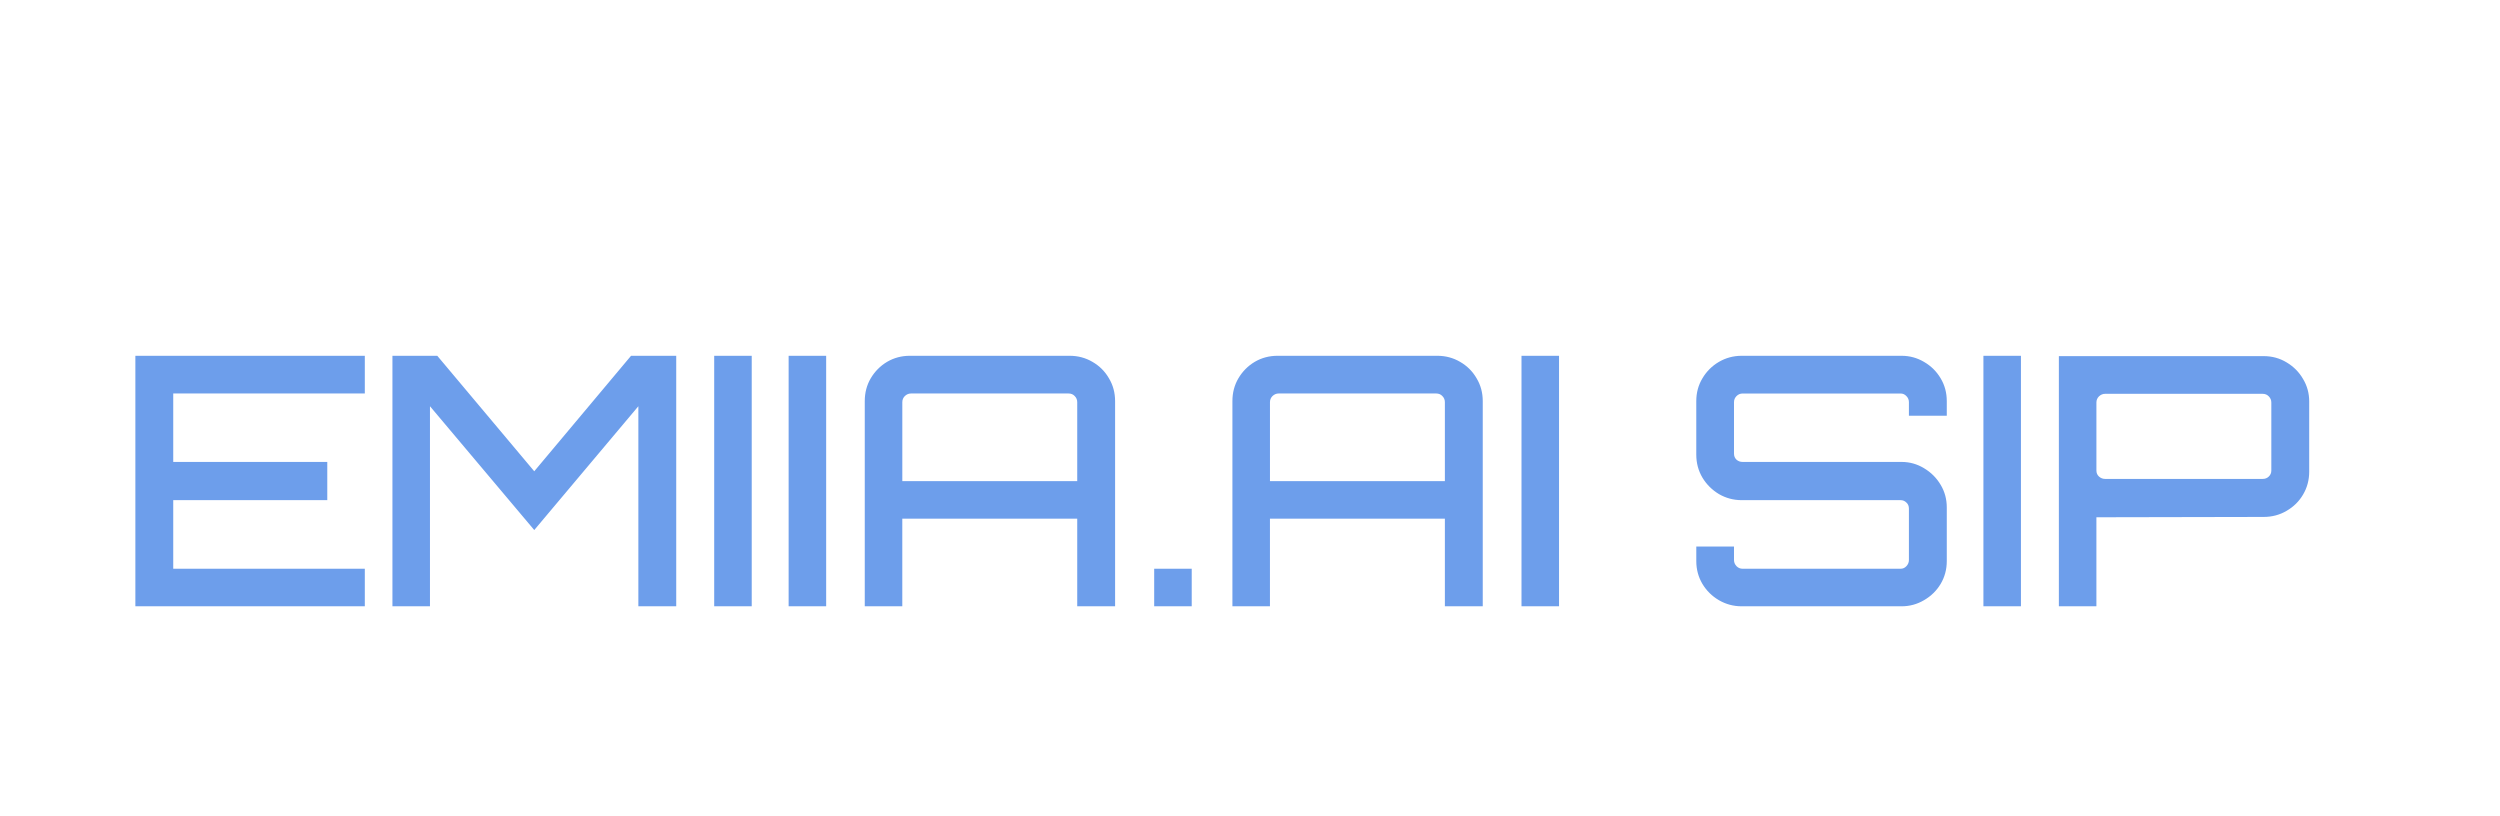
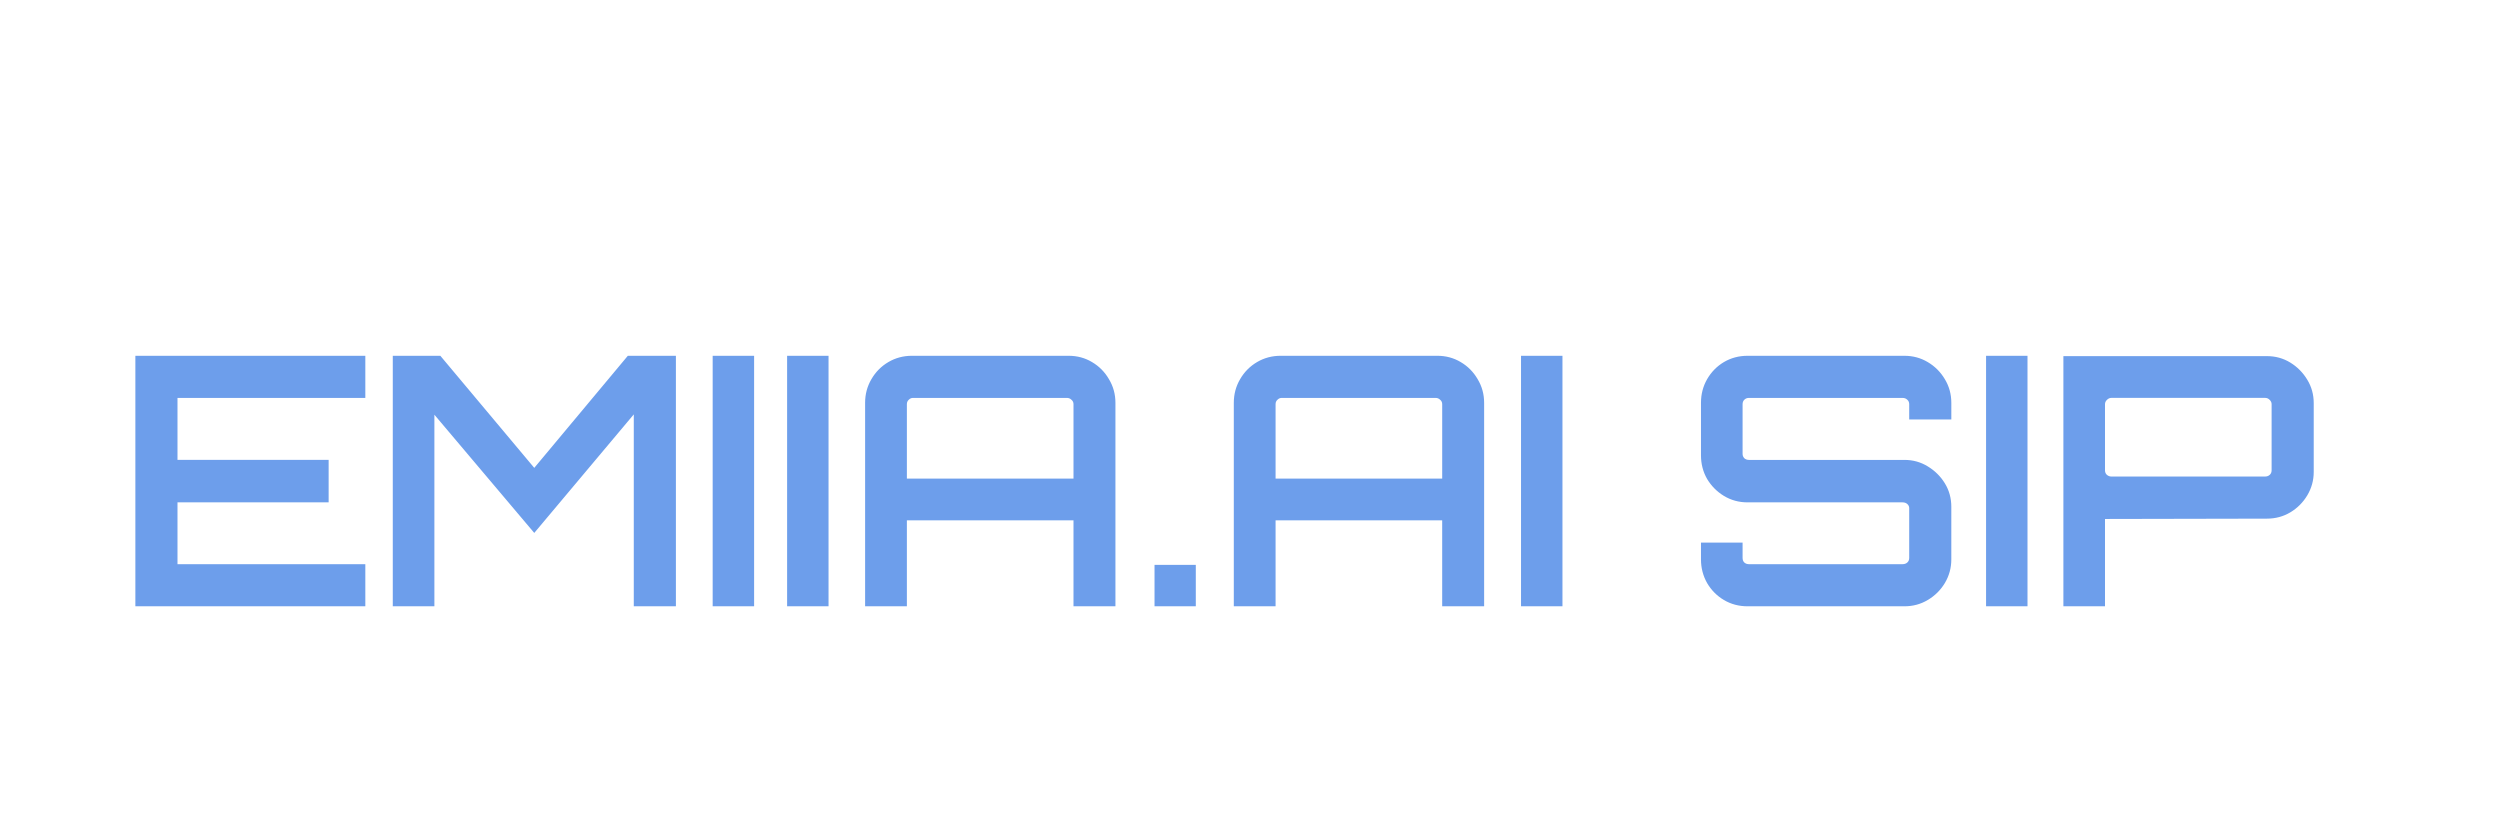
<svg xmlns="http://www.w3.org/2000/svg" version="1.1" viewBox="0.0 0.0 230.0 75.0" fill="none" stroke="none" stroke-linecap="square" stroke-miterlimit="10">
  <clipPath id="p.0">
    <path d="m0 0l230.0 0l0 75.0l-230.0 0l0 -75.0z" clip-rule="nonzero" />
  </clipPath>
  <g clip-path="url(#p.0)">
    <path fill="#000000" fill-opacity="0.0" d="m0 0l230.0 0l0 75.0l-230.0 0z" fill-rule="evenodd" />
    <path fill="#000000" fill-opacity="0.0" d="m1.594 22.203l230.016 0l0 60.126l-230.016 0z" fill-rule="evenodd" />
-     <path fill="#6d9eeb" d="m12.454 55.779l0 -23.047l21.109 0l0 3.469l-17.625 0l0 6.297l14.172 0l0 3.516l-14.172 0l0 6.312l17.625 0l0 3.453l-21.109 0zm23.65 0l0 -23.047l4.125 0l8.922 10.625l8.906 -10.625l4.156 0l0 23.047l-3.484 0l0 -18.406l-9.578 11.391l-9.594 -11.391l0 18.406l-3.453 0zm29.602 0l0 -23.047l3.453 0l0 23.047l-3.453 0zm6.848 0l0 -23.047l3.453 0l0 23.047l-3.453 0zm7.004 0l0 -18.875q0 -1.156 0.547 -2.094q0.562 -0.953 1.5 -1.516q0.953 -0.562 2.109 -0.562l14.688 0q1.156 0 2.109 0.562q0.969 0.562 1.516 1.516q0.562 0.938 0.562 2.094l0 18.875l-3.484 0l0 -8.062l-16.094 0l0 8.062l-3.453 0l0 0zm3.453 -11.516l16.094 0l0 -7.266q0 -0.328 -0.234 -0.562q-0.219 -0.234 -0.562 -0.234l-14.5 0q-0.312 0 -0.562 0.234q-0.234 0.234 -0.234 0.562l0 7.266l0 0zm23.174 11.516l0 0l0 -3.453l3.453 0l0 3.453l-3.453 0zm7.197 0l0 -18.875q0 -1.156 0.547 -2.094q0.562 -0.953 1.5 -1.516q0.953 -0.562 2.109 -0.562l14.688 0q1.156 0 2.109 0.562q0.969 0.562 1.516 1.516q0.562 0.938 0.562 2.094l0 18.875l-3.484 0l0 -8.062l-16.094 0l0 8.062l-3.453 0l0 0zm3.453 -11.516l16.094 0l0 -7.266q0 -0.328 -0.234 -0.562q-0.219 -0.234 -0.562 -0.234l-14.5 0q-0.312 0 -0.562 0.234q-0.234 0.234 -0.234 0.562l0 7.266l0 0zm23.143 11.516l0 -23.047l3.453 0l0 23.047l-3.453 0zm20.253 0q-1.125 0 -2.094 -0.562q-0.953 -0.562 -1.516 -1.5q-0.562 -0.953 -0.562 -2.094l0 -1.344l3.469 0l0 1.25q0 0.312 0.234 0.562q0.234 0.234 0.562 0.234l14.531 0q0.312 0 0.531 -0.234q0.234 -0.25 0.234 -0.562l0 -4.734q0 -0.359 -0.234 -0.562q-0.219 -0.219 -0.531 -0.219l-14.625 0q-1.125 0 -2.094 -0.562q-0.953 -0.578 -1.516 -1.516q-0.562 -0.953 -0.562 -2.109l0 -4.922q0 -1.156 0.562 -2.094q0.562 -0.953 1.516 -1.516q0.969 -0.562 2.094 -0.562l14.719 0q1.109 0 2.062 0.562q0.969 0.562 1.531 1.516q0.562 0.938 0.562 2.094l0 1.344l-3.484 0l0 -1.25q0 -0.328 -0.234 -0.562q-0.219 -0.234 -0.531 -0.234l-14.531 0q-0.328 0 -0.562 0.234q-0.234 0.234 -0.234 0.562l0 4.734q0 0.344 0.234 0.562q0.234 0.203 0.562 0.203l14.625 0q1.109 0 2.062 0.578q0.969 0.578 1.531 1.531q0.562 0.938 0.562 2.078l0 4.938q0 1.141 -0.562 2.094q-0.562 0.938 -1.531 1.5q-0.953 0.562 -2.062 0.562l-14.719 0zm22.243 0l0 -23.047l3.453 0l0 23.047l-3.453 0zm6.942 0l0 -23.016l18.844 0q1.156 0 2.109 0.578q0.969 0.578 1.516 1.531q0.562 0.938 0.562 2.062l0 6.453q0 1.156 -0.562 2.109q-0.547 0.938 -1.516 1.5q-0.953 0.562 -2.109 0.562l-15.391 0.031l0 8.188l-3.453 0zm4.25 -11.719l14.5 0q0.344 0 0.562 -0.219q0.234 -0.219 0.234 -0.547l0 -6.266q0 -0.328 -0.234 -0.562q-0.219 -0.234 -0.562 -0.234l-14.5 0q-0.312 0 -0.562 0.234q-0.234 0.234 -0.234 0.562l0 6.266q0 0.328 0.234 0.547q0.25 0.219 0.562 0.219z" fill-rule="nonzero" />
+     <path fill="#6d9eeb" d="m12.454 55.779l0 -23.047l21.156 0l0 3.875l-17.281 0l0 5.703l13.906 0l0 3.906l-13.906 0l0 5.688l17.281 0l0 3.875l-21.156 0zm23.682 0l0 -23.047l4.375 0l8.641 10.312l8.609 -10.312l4.422 0l0 23.047l-3.875 0l0 -17.656l-9.156 10.906l-9.188 -10.875l0 17.625l-3.828 0zm29.43 0l0 -23.047l3.812 0l0 23.047l-3.812 0zm6.848 0l0 -23.047l3.812 0l0 23.047l-3.812 0zm7.176 0l0 -18.719q0 -1.188 0.578 -2.172q0.578 -1.0 1.562 -1.578q0.984 -0.578 2.172 -0.578l14.406 0q1.188 0 2.156 0.578q0.984 0.578 1.562 1.578q0.594 0.984 0.594 2.172l0 18.719l-3.859 0l0 -7.906l-15.328 0l0 7.906l-3.844 0l0 0zm3.844 -11.75l15.328 0l0 -6.844q0 -0.25 -0.188 -0.406q-0.172 -0.172 -0.422 -0.172l-14.156 0q-0.219 0 -0.391 0.172q-0.172 0.156 -0.172 0.406l0 6.844l0 0zm22.783 11.75l0 0l0 -3.812l3.797 0l0 3.812l-3.797 0zm7.293 0l0 -18.719q0 -1.188 0.578 -2.172q0.578 -1.0 1.562 -1.578q0.984 -0.578 2.172 -0.578l14.406 0q1.188 0 2.156 0.578q0.984 0.578 1.562 1.578q0.594 0.984 0.594 2.172l0 18.719l-3.859 0l0 -7.906l-15.328 0l0 7.906l-3.844 0l0 0zm3.844 -11.75l15.328 0l0 -6.844q0 -0.25 -0.188 -0.406q-0.172 -0.172 -0.422 -0.172l-14.156 0q-0.219 0 -0.391 0.172q-0.172 0.156 -0.172 0.406l0 6.844l0 0zm22.58 11.75l0 -23.047l3.812 0l0 23.047l-3.812 0zm20.837 0q-1.188 0 -2.172 -0.578q-0.969 -0.578 -1.547 -1.562q-0.562 -1.0 -0.562 -2.172l0 -1.547l3.828 0l0 1.406q0 0.266 0.156 0.422q0.172 0.156 0.422 0.156l14.141 0q0.266 0 0.438 -0.156q0.172 -0.156 0.172 -0.422l0 -4.578q0 -0.219 -0.172 -0.375q-0.172 -0.156 -0.438 -0.156l-14.266 0q-1.188 0 -2.172 -0.594q-0.969 -0.594 -1.547 -1.562q-0.562 -0.984 -0.562 -2.172l0 -4.828q0 -1.188 0.562 -2.172q0.578 -1.0 1.547 -1.578q0.984 -0.578 2.172 -0.578l14.438 0q1.172 0 2.141 0.578q0.984 0.578 1.578 1.578q0.594 0.984 0.594 2.172l0 1.531l-3.875 0l0 -1.406q0 -0.25 -0.172 -0.406q-0.172 -0.172 -0.438 -0.172l-14.141 0q-0.25 0 -0.422 0.172q-0.156 0.156 -0.156 0.406l0 4.578q0 0.219 0.156 0.391q0.172 0.156 0.422 0.156l14.312 0q1.172 0 2.141 0.594q0.984 0.594 1.578 1.562q0.594 0.969 0.594 2.156l0 4.844q0 1.172 -0.594 2.172q-0.594 0.984 -1.578 1.562q-0.969 0.578 -2.141 0.578l-14.438 0zm21.947 0l0 -23.047l3.812 0l0 23.047l-3.812 0zm7.114 0l0 -23.016l18.719 0q1.188 0 2.156 0.594q0.969 0.594 1.562 1.578q0.594 0.969 0.594 2.156l0 6.328q0 1.156 -0.594 2.156q-0.594 0.984 -1.562 1.562q-0.969 0.578 -2.156 0.578l-14.891 0.031l0 8.031l-3.828 0zm4.406 -11.938l14.156 0q0.25 0 0.422 -0.156q0.172 -0.156 0.172 -0.422l0 -6.078q0 -0.219 -0.172 -0.391q-0.172 -0.188 -0.422 -0.188l-14.156 0q-0.219 0 -0.406 0.188q-0.172 0.172 -0.172 0.391l0 6.078q0 0.266 0.172 0.422q0.188 0.156 0.406 0.156z" fill-rule="nonzero" />
  </g>
</svg>
